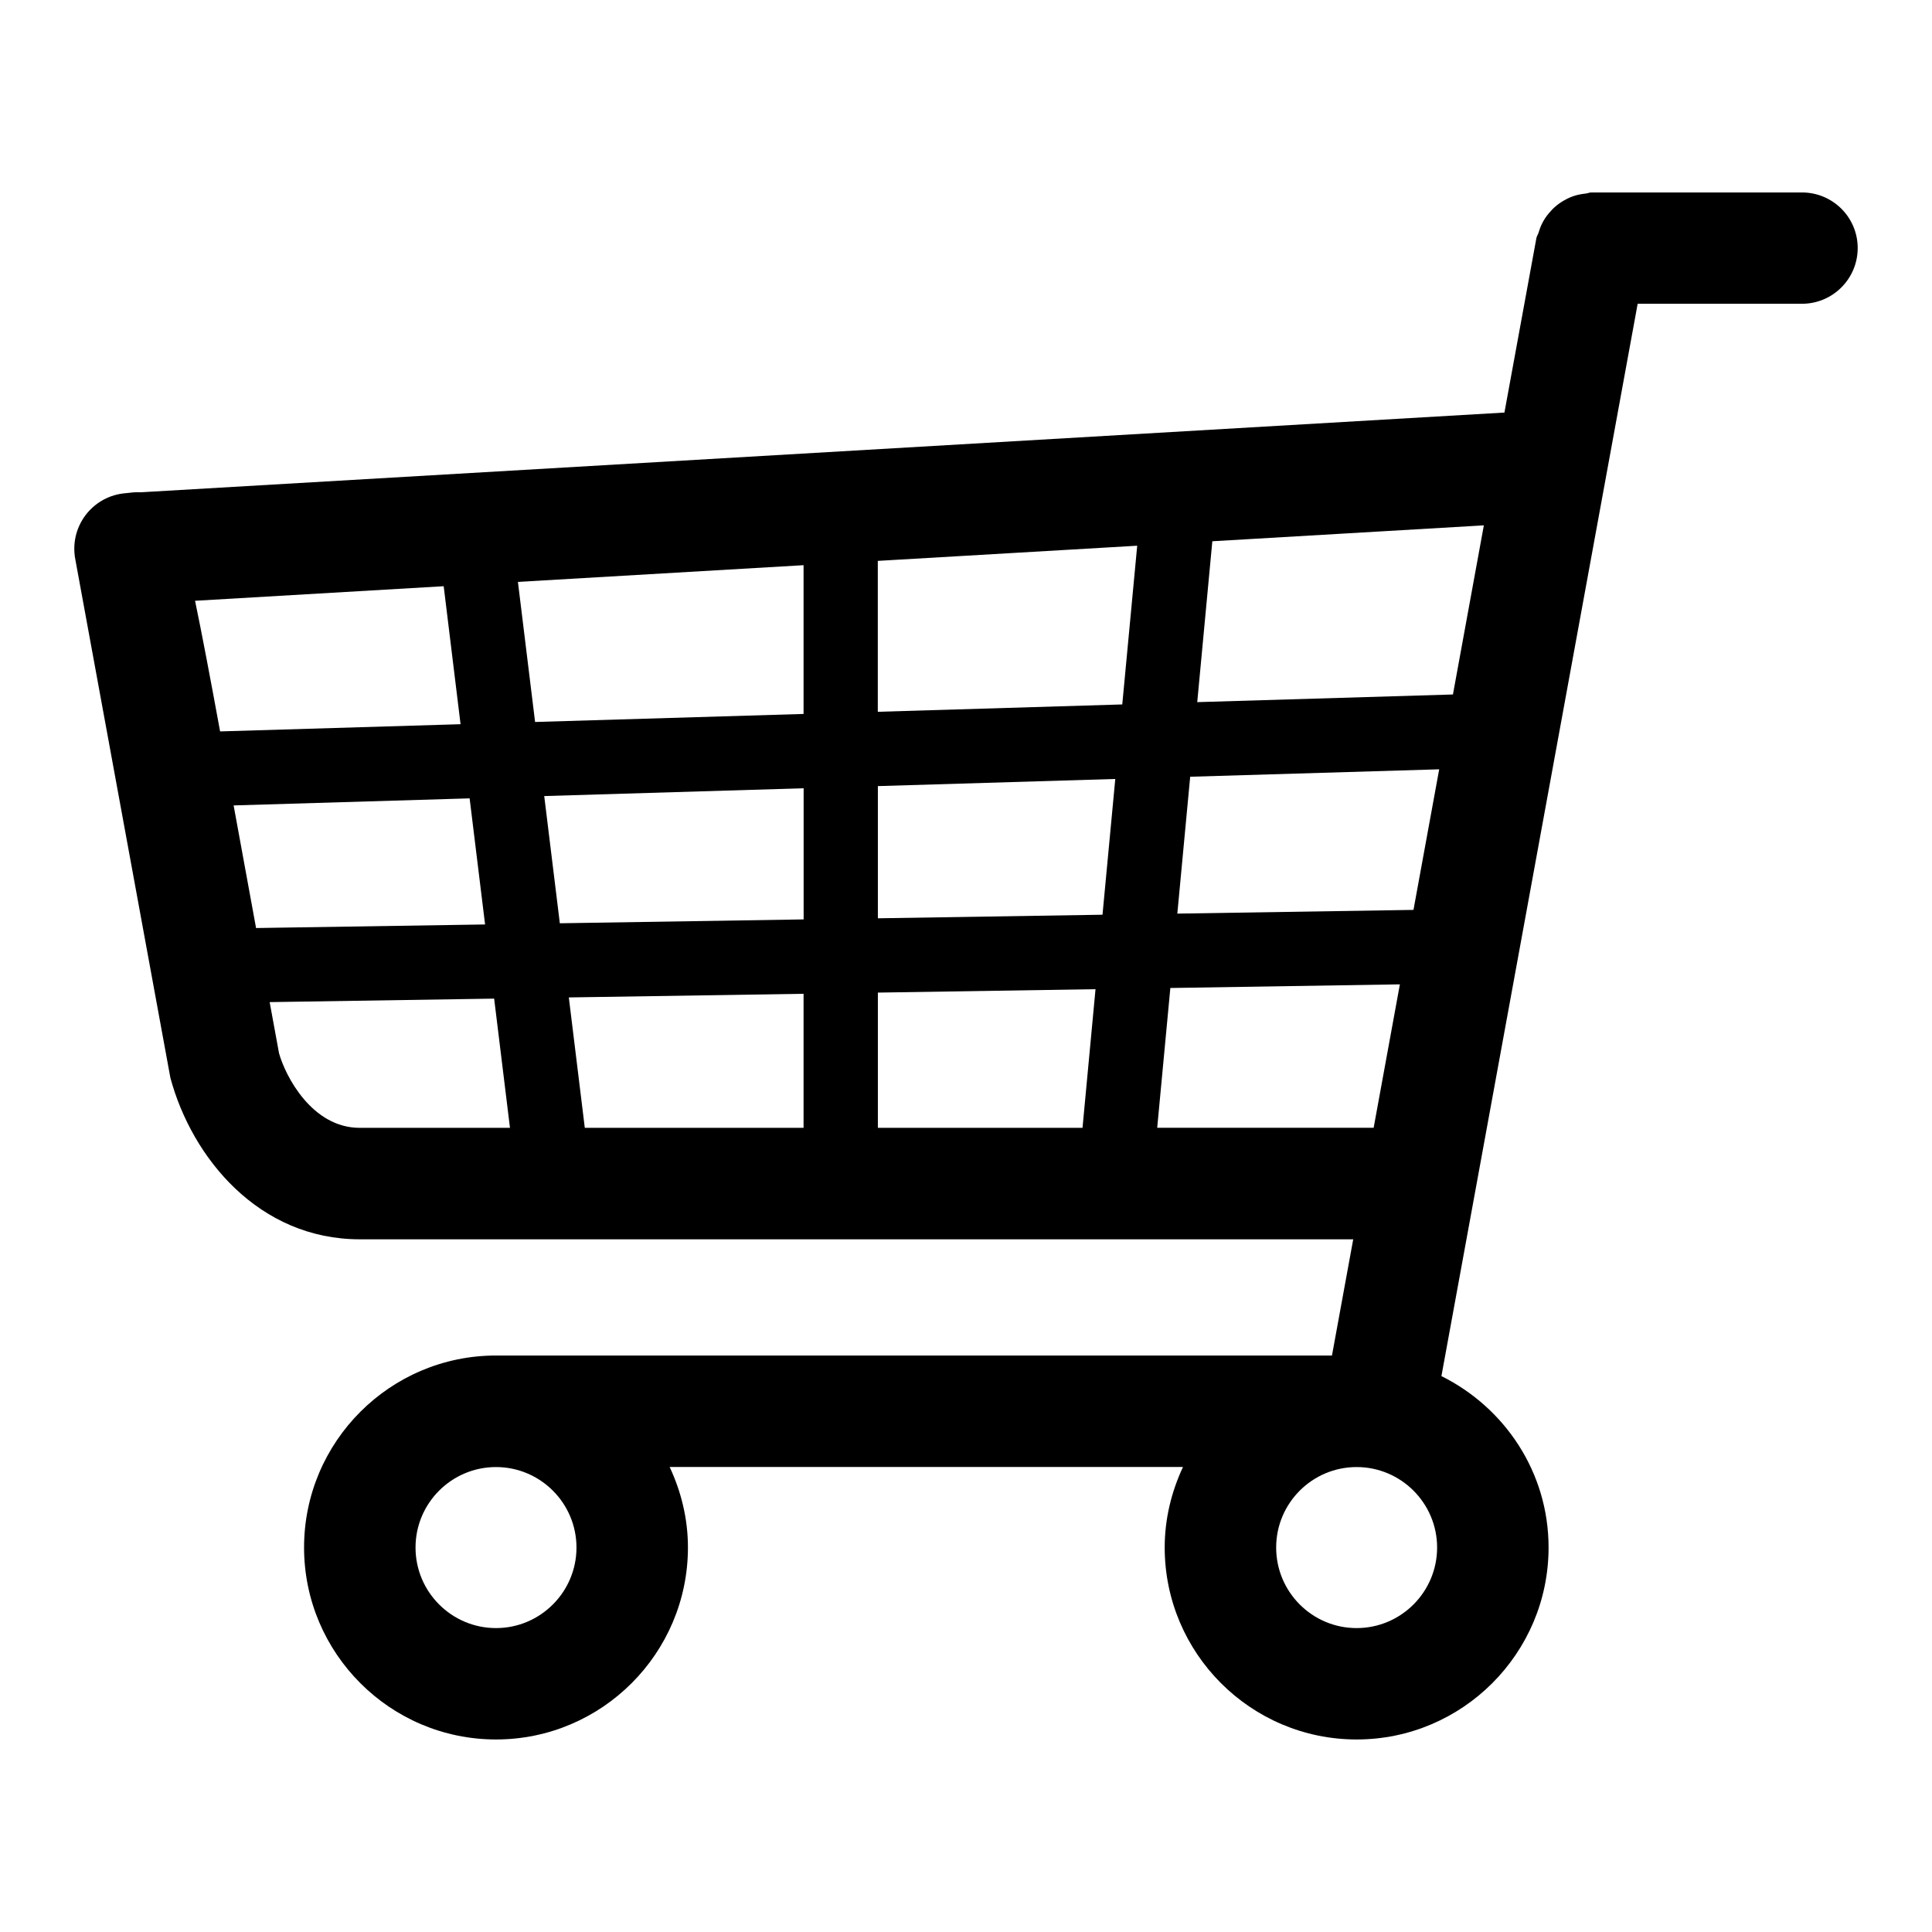
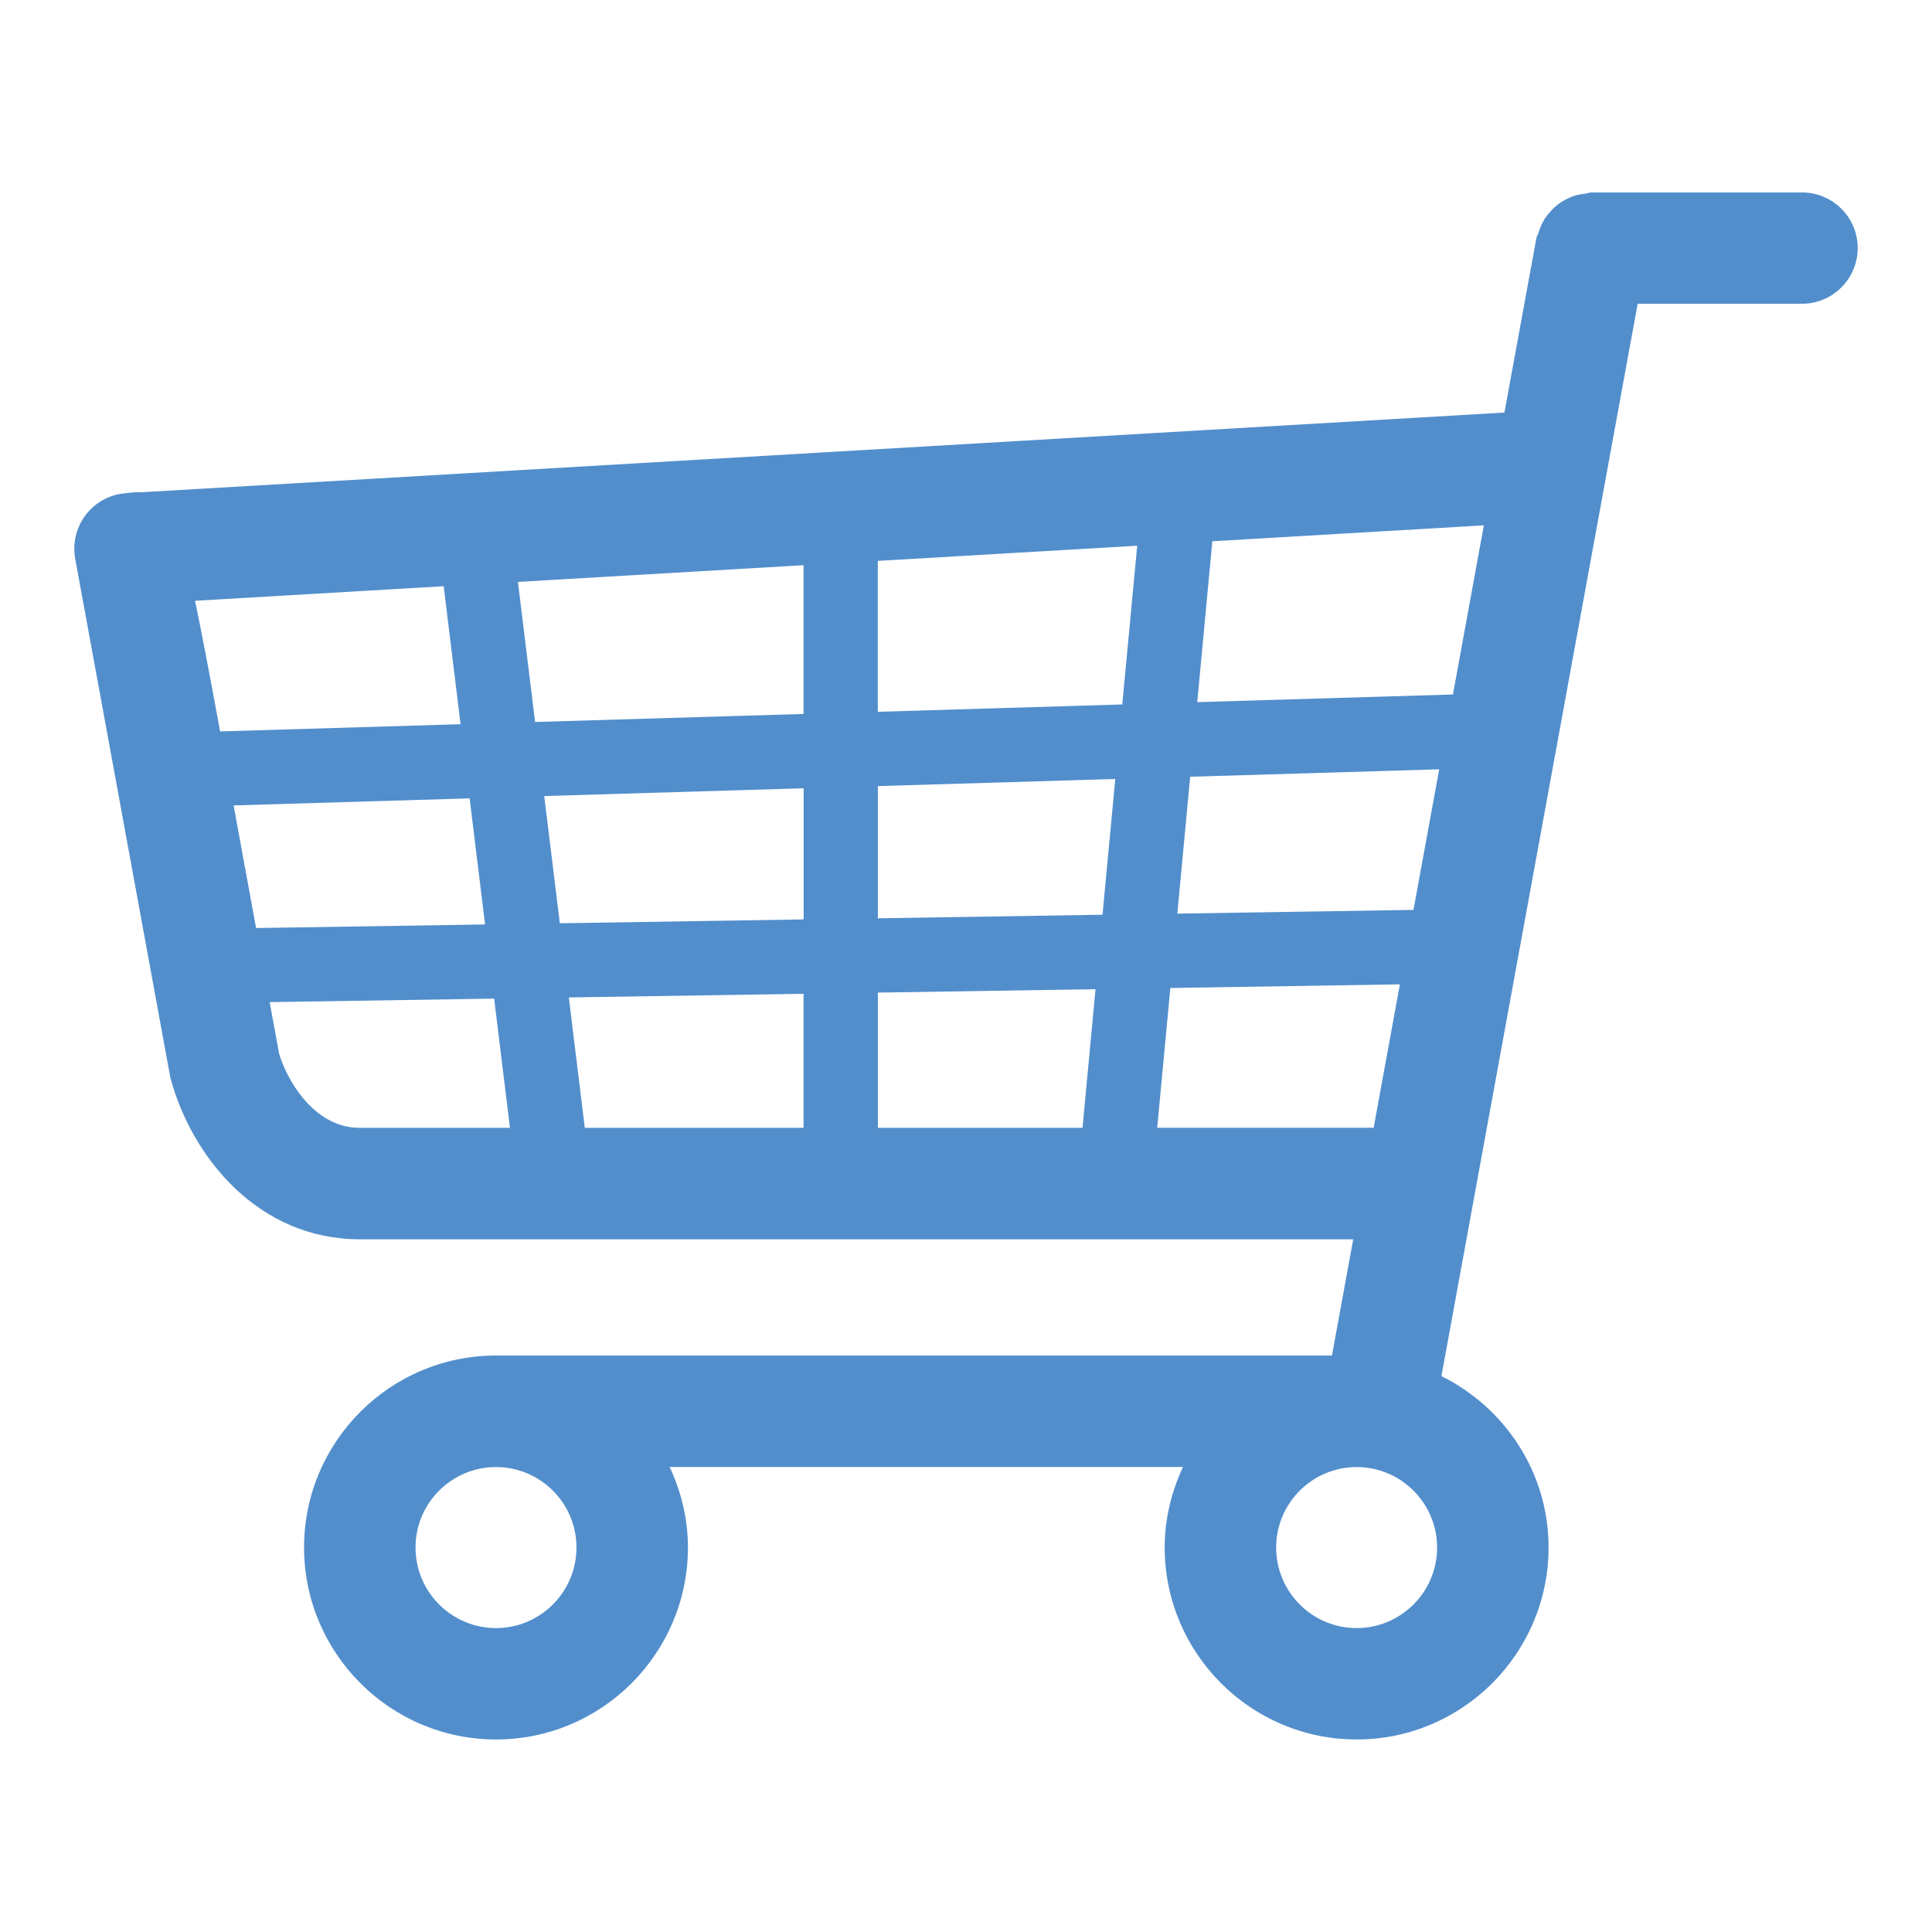
<svg xmlns="http://www.w3.org/2000/svg" enable-background="new 0 0 26 26" id="Слой_1" version="1.1" viewBox="0 0 26 26" xml:space="preserve">
-   <path d="M24.25,2.59h-2.836c-0.027,0-0.05,0.013-0.076,0.015  c-0.054,0.006-0.105,0.015-0.156,0.032c-0.043,0.014-0.081,0.031-0.12,0.053  c-0.045,0.024-0.085,0.051-0.124,0.084c-0.036,0.03-0.066,0.062-0.096,0.098  c-0.031,0.037-0.057,0.075-0.08,0.118c-0.024,0.044-0.041,0.09-0.056,0.139  c-0.008,0.027-0.025,0.048-0.03,0.076l-0.43,2.347L1.893,6.625  C1.823,6.62,1.761,6.63,1.682,6.638C1.274,6.675,0.972,7.032,1.002,7.44  c0.002,0.031,0.006,0.061,0.012,0.09l1.279,6.975  c0.292,1.082,1.193,2.173,2.548,2.173h13.37l-0.286,1.564H6.675  c-1.424,0-2.583,1.159-2.583,2.583c0,1.425,1.159,2.584,2.583,2.584  s2.583-1.159,2.583-2.584c0-0.388-0.092-0.753-0.246-1.083h6.908  c-0.154,0.331-0.246,0.695-0.246,1.083c0,1.425,1.159,2.584,2.583,2.584  s2.583-1.159,2.583-2.584c0-1.013-0.591-1.883-1.442-2.306l2.641-14.431H24.25  c0.414,0,0.75-0.336,0.75-0.75S24.664,2.59,24.25,2.59z M19.022,12.245l-3.178,0.05  l0.173-1.842l3.351-0.1L19.022,12.245z M3.144,10.839l3.176-0.095l0.208,1.697  l-3.082,0.048L3.144,10.839z M7.324,10.713l3.491-0.105v1.765l-3.281,0.052  L7.324,10.713z M10.814,9.608L7.201,9.716l-0.231-1.885l3.844-0.225V9.608z   M11.814,7.548l3.49-0.204l-0.201,2.136l-3.29,0.099V7.548z M10.814,13.374  v1.804H7.87l-0.215-1.755L10.814,13.374z M11.814,13.358l2.929-0.046l-0.175,1.866  h-2.754V13.358z M11.814,12.358v-1.779l3.195-0.096l-0.172,1.827L11.814,12.358z   M19.553,9.346l-3.441,0.103l0.203-2.165l3.654-0.214L19.553,9.346z M5.971,7.889  l0.227,1.857l-3.236,0.097C2.826,9.102,2.717,8.527,2.625,8.085L5.971,7.889z   M3.755,14.174l-0.126-0.688l3.021-0.047l0.213,1.739H4.841  C4.199,15.178,3.841,14.482,3.755,14.174z M15.573,15.178l0.177-1.882l3.089-0.049  l-0.353,1.93H15.573z M7.758,20.826c0,0.598-0.486,1.084-1.083,1.084  s-1.083-0.486-1.083-1.084s0.486-1.083,1.083-1.083S7.758,20.229,7.758,20.826z   M18.257,21.91c-0.598,0-1.083-0.486-1.083-1.084s0.486-1.083,1.083-1.083  s1.083,0.486,1.083,1.083S18.855,21.91,18.257,21.91z" fill="#000000" />
+   <path d="M24.25,2.59h-2.836c-0.027,0-0.05,0.013-0.076,0.015  c-0.054,0.006-0.105,0.015-0.156,0.032c-0.043,0.014-0.081,0.031-0.12,0.053  c-0.045,0.024-0.085,0.051-0.124,0.084c-0.036,0.03-0.066,0.062-0.096,0.098  c-0.031,0.037-0.057,0.075-0.08,0.118c-0.024,0.044-0.041,0.09-0.056,0.139  c-0.008,0.027-0.025,0.048-0.03,0.076l-0.43,2.347L1.893,6.625  C1.823,6.62,1.761,6.63,1.682,6.638C1.274,6.675,0.972,7.032,1.002,7.44  c0.002,0.031,0.006,0.061,0.012,0.09l1.279,6.975  c0.292,1.082,1.193,2.173,2.548,2.173h13.37l-0.286,1.564H6.675  c-1.424,0-2.583,1.159-2.583,2.583c0,1.425,1.159,2.584,2.583,2.584  s2.583-1.159,2.583-2.584c0-0.388-0.092-0.753-0.246-1.083h6.908  c-0.154,0.331-0.246,0.695-0.246,1.083c0,1.425,1.159,2.584,2.583,2.584  s2.583-1.159,2.583-2.584c0-1.013-0.591-1.883-1.442-2.306l2.641-14.431H24.25  c0.414,0,0.75-0.336,0.75-0.75S24.664,2.59,24.25,2.59z M19.022,12.245l-3.178,0.05  l0.173-1.842l3.351-0.1L19.022,12.245z M3.144,10.839l3.176-0.095l0.208,1.697  l-3.082,0.048L3.144,10.839z M7.324,10.713l3.491-0.105v1.765l-3.281,0.052  L7.324,10.713z M10.814,9.608L7.201,9.716l-0.231-1.885l3.844-0.225V9.608z   M11.814,7.548l3.49-0.204l-0.201,2.136l-3.29,0.099V7.548z M10.814,13.374  v1.804H7.87l-0.215-1.755L10.814,13.374z M11.814,13.358l2.929-0.046l-0.175,1.866  h-2.754V13.358z M11.814,12.358v-1.779l3.195-0.096l-0.172,1.827L11.814,12.358z   M19.553,9.346l-3.441,0.103l0.203-2.165l3.654-0.214L19.553,9.346z M5.971,7.889  l0.227,1.857l-3.236,0.097C2.826,9.102,2.717,8.527,2.625,8.085L5.971,7.889z   M3.755,14.174l-0.126-0.688l3.021-0.047l0.213,1.739H4.841  C4.199,15.178,3.841,14.482,3.755,14.174z M15.573,15.178l0.177-1.882l3.089-0.049  l-0.353,1.93H15.573z M7.758,20.826c0,0.598-0.486,1.084-1.083,1.084  s-1.083-0.486-1.083-1.084s0.486-1.083,1.083-1.083S7.758,20.229,7.758,20.826z   M18.257,21.91c-0.598,0-1.083-0.486-1.083-1.084s0.486-1.083,1.083-1.083  s1.083,0.486,1.083,1.083S18.855,21.91,18.257,21.91z" fill="#528ecc" />
</svg>
